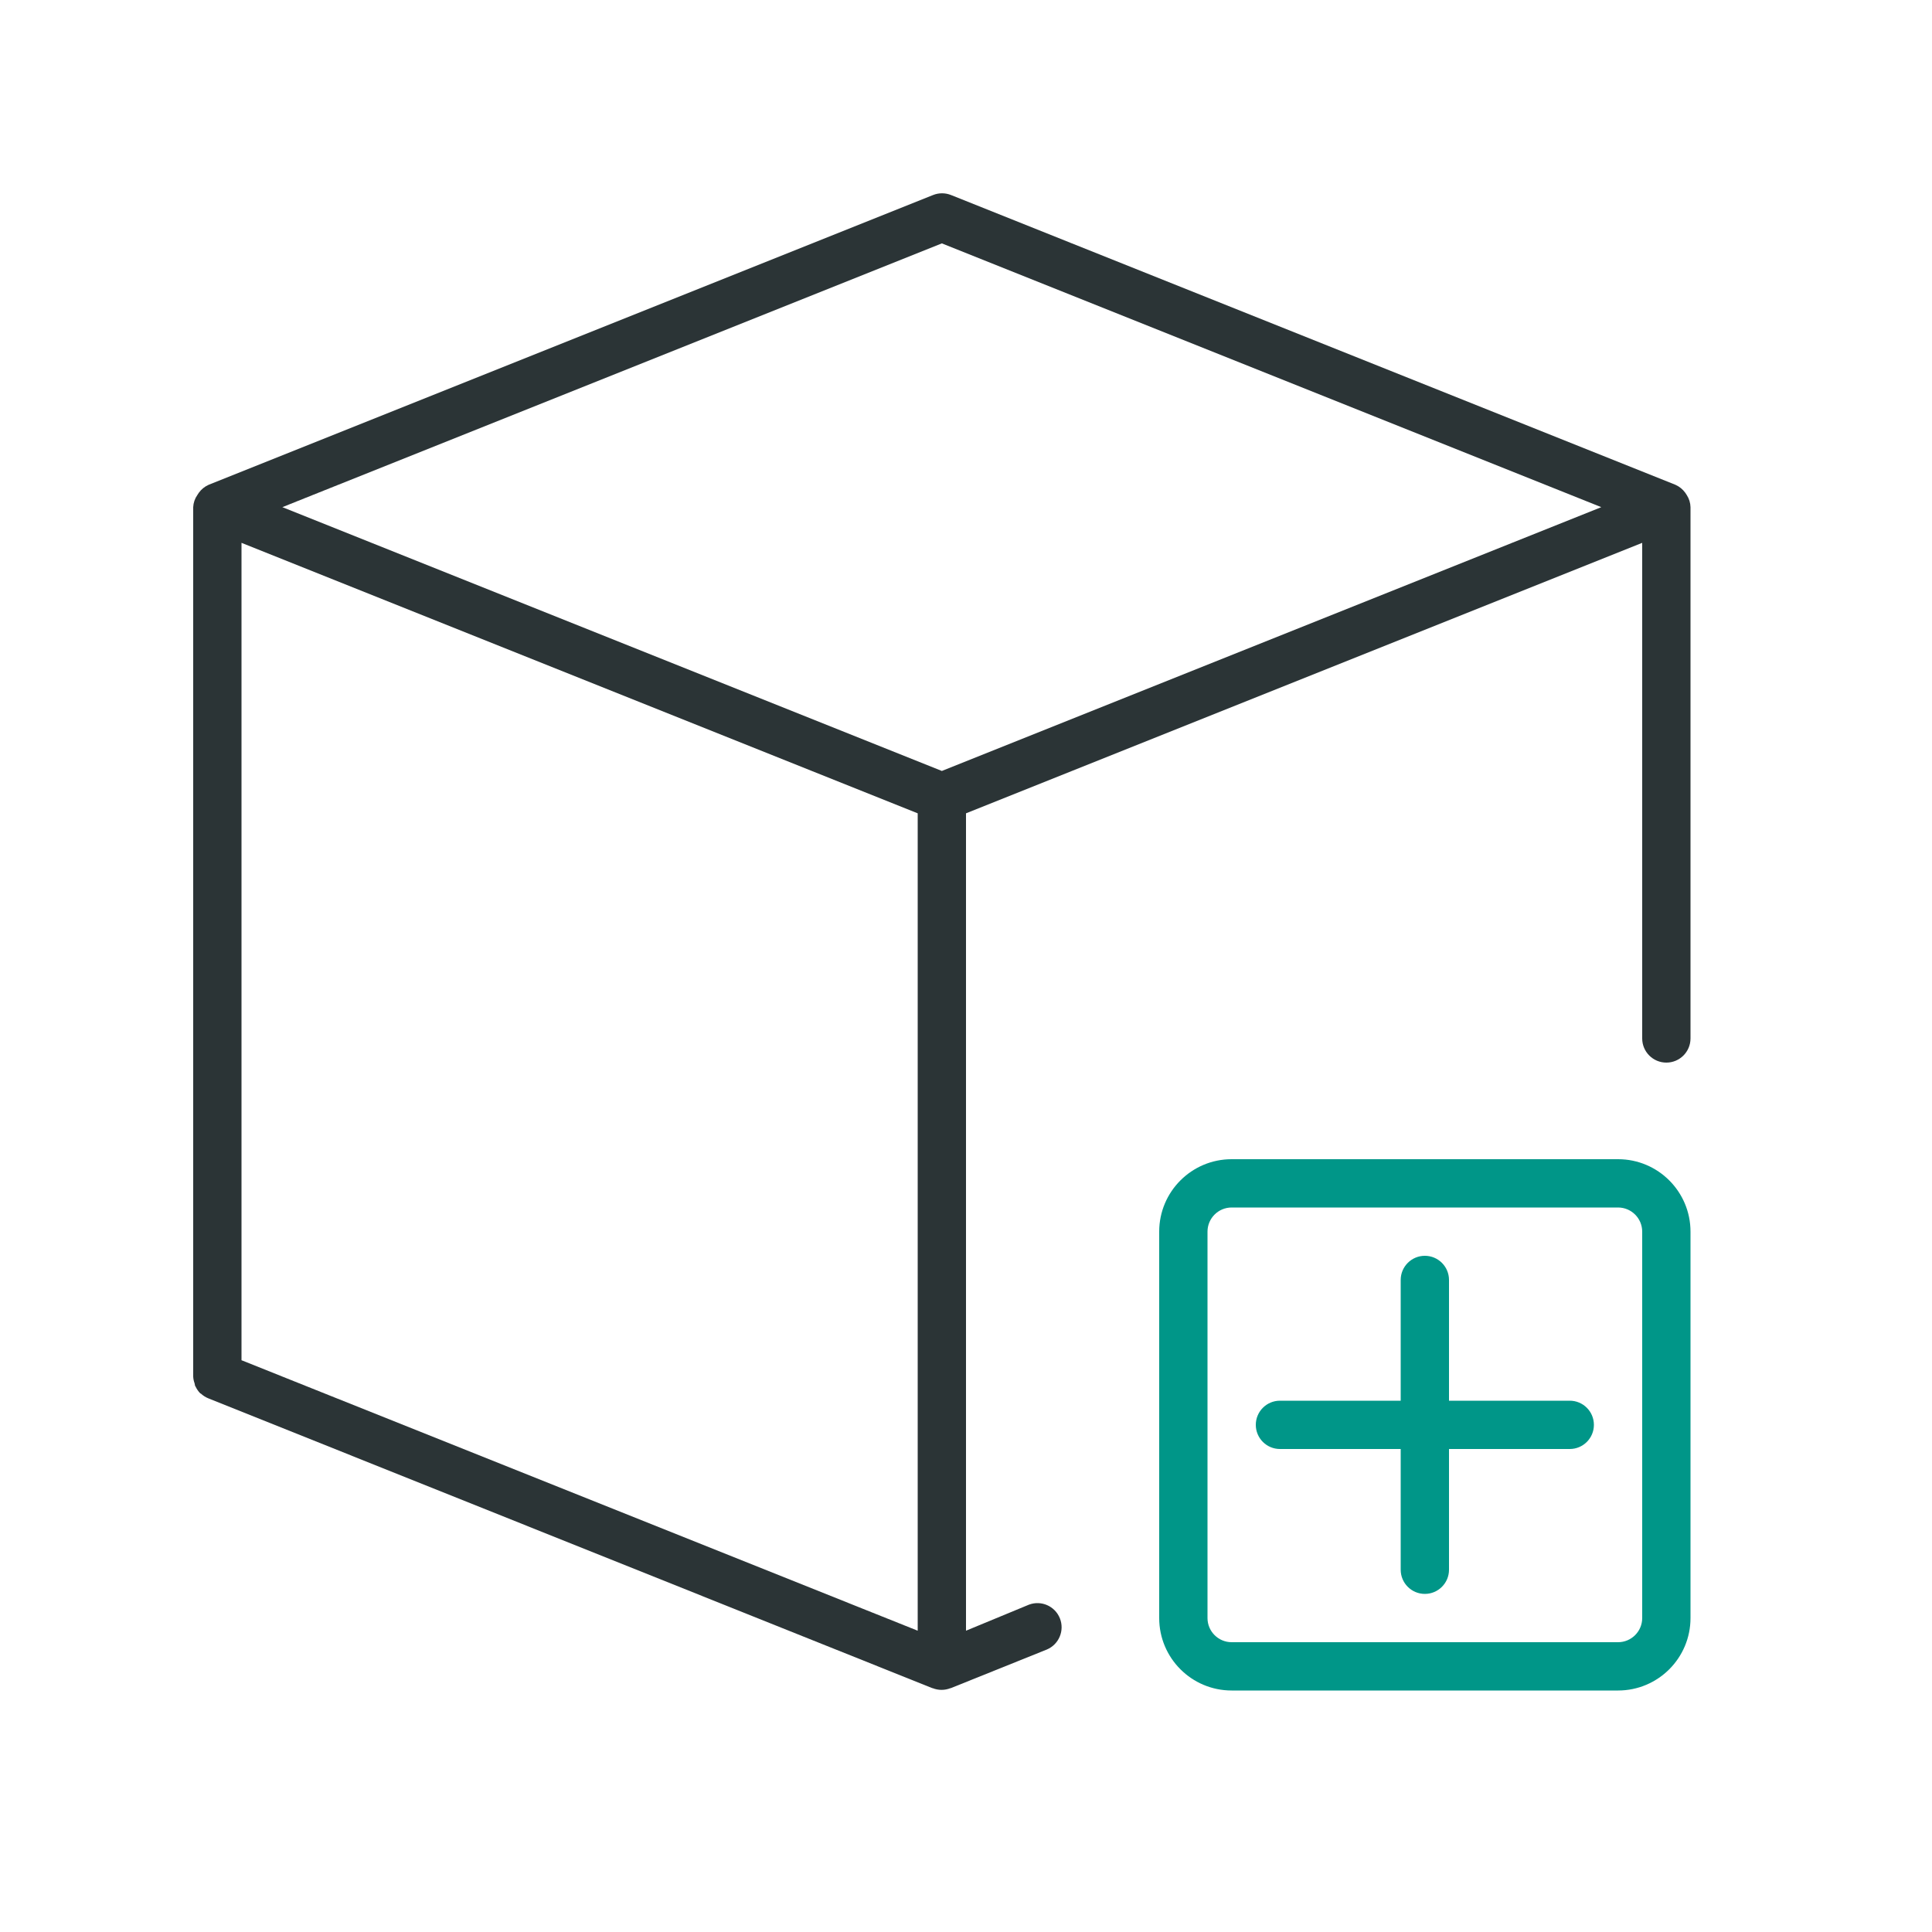
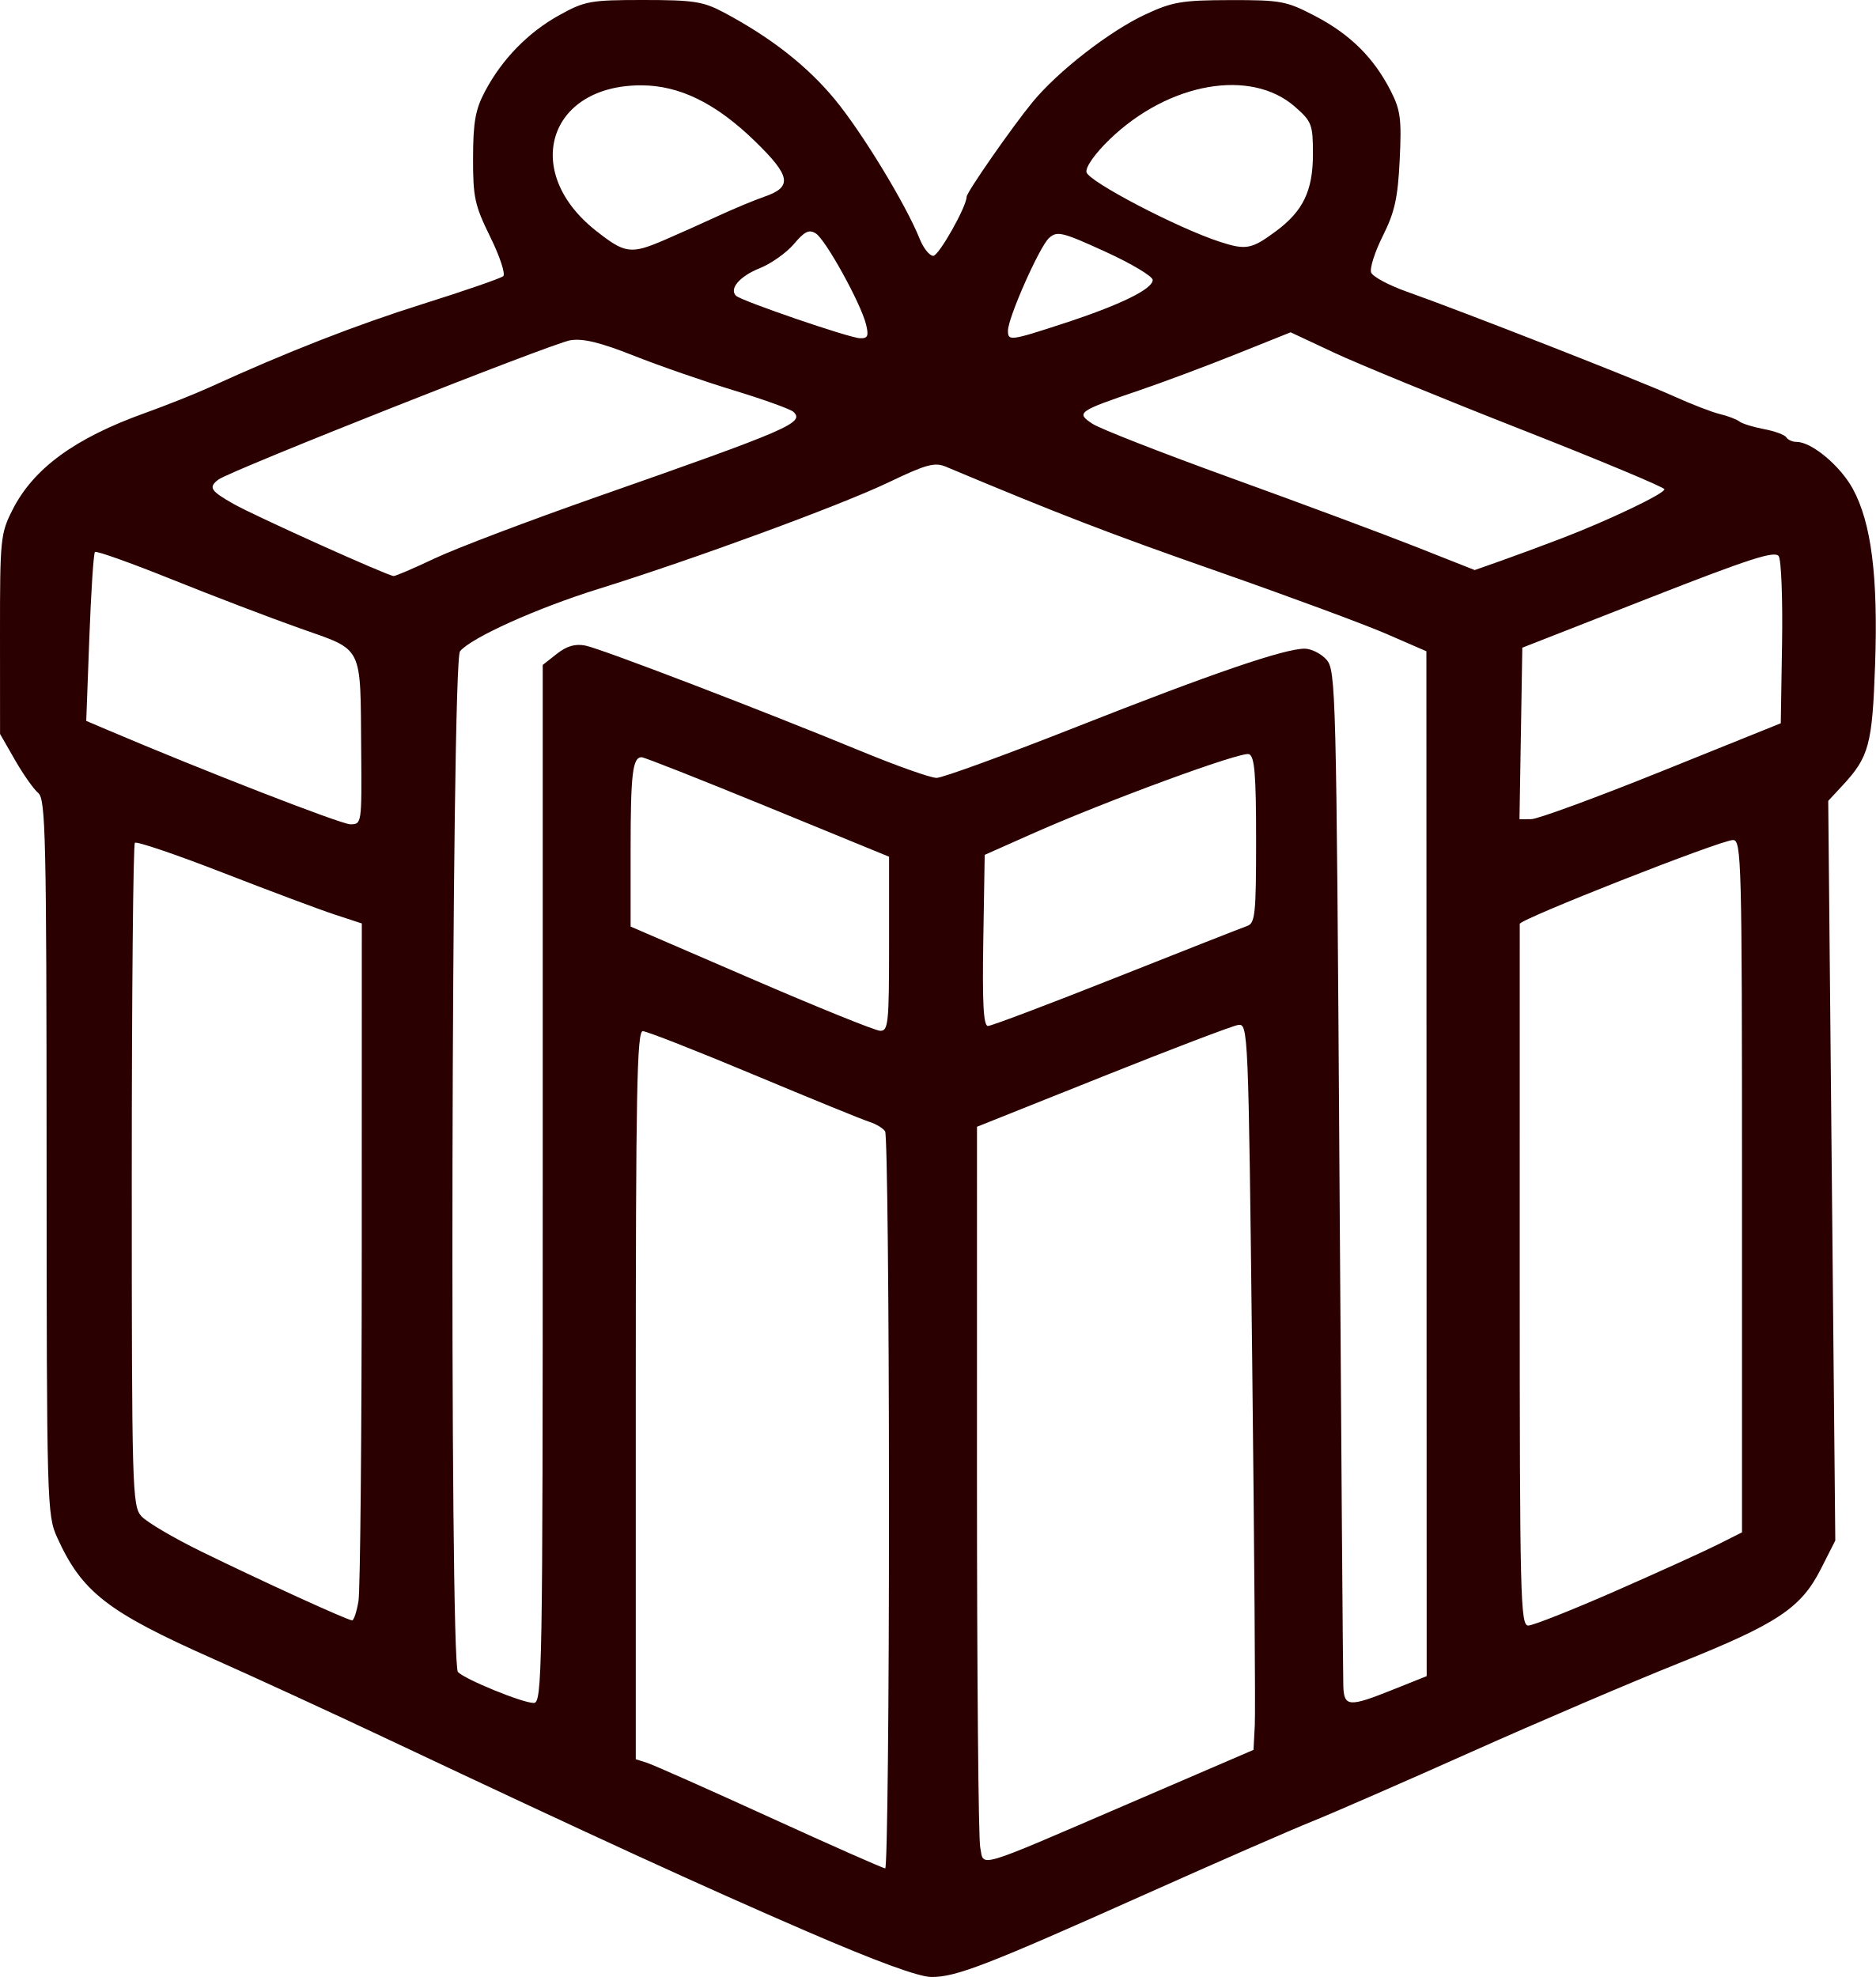
- <svg xmlns="http://www.w3.org/2000/svg" width="40" height="40" viewBox="0 0 40 40">
-   <path d="M34.923,10.25a.392.392,0,0,0-.033-.05.5.5,0,0,0-.2-.162l0,0-15-6a.5.5,0,0,0-.372,0l-15,6,0,0a.5.5,0,0,0-.2.162.392.392,0,0,0-.033.05A.478.478,0,0,0,4,10.5v18a.464.464,0,0,0,.028.138.429.429,0,0,0,.011.054l.01.015a.51.51,0,0,0,.1.144l.008,0a.5.5,0,0,0,.156.1l0,0,14.989,6,0,0,.006,0a.5.5,0,0,0,.372,0l.006,0,0,0,1.989-.8a.5.5,0,0,0-.372-.928L20,33.762V16.839l14-5.6V21.5a.5.5,0,0,0,1,0v-11A.481.481,0,0,0,34.923,10.25ZM19,33.762l-14-5.6V11.239l14,5.6Zm.5-17.8L5.846,10.5,19.5,5.039,33.153,10.5Z" style="fill:#2b3436" />
-   <path d="M33.5,24h-8A1.5,1.5,0,0,0,24,25.5v8A1.5,1.5,0,0,0,25.5,35h8A1.5,1.5,0,0,0,35,33.5v-8A1.5,1.5,0,0,0,33.5,24Zm.5,9.5a.5.5,0,0,1-.5.5h-8a.5.5,0,0,1-.5-.5v-8a.5.5,0,0,1,.5-.5h8a.5.5,0,0,1,.5.5Z" style="fill:#009688" />
-   <path d="M32.5,29H30V26.5a.5.5,0,0,0-1,0V29H26.5a.5.5,0,0,0,0,1H29v2.5a.5.5,0,0,0,1,0V30h2.5a.5.5,0,0,0,0-1Z" style="fill:#009688" />
+ <svg xmlns="http://www.w3.org/2000/svg" width="192.021mm" height="202.404mm" viewBox="0 0 192.021 202.404" version="1.1" id="svg1" xml:space="preserve">
+   <defs id="defs1" />
+   <g id="layer1" transform="translate(5.286939,-22.75417)">
+     <path style="fill:#2b0000;fill-opacity:1;stroke-width:2" d="M 292,833.264 C 252.015,815.981 209.277,796.376 130,758.951 108.55,748.824 78.209,734.86 62.575,727.918 21.538,709.695 11.728,702.069 2.145,680.943 -1.804,672.238 -1.913,668.322 -1.956,533.745 -1.995,409.684 -2.327,395.218 -5.189,392.843 -6.943,391.388 -10.984,385.652 -14.17,380.098 L -19.962,370 l -0.019,-38.566 c -0.018,-36.921 0.189,-38.977 4.853,-48.18 C -7.018,267.248 8.945,255.572 36,245.857 c 8.25,-2.963 19.5,-7.44 25,-9.949 30.318,-13.832 56.563,-24.088 82.69,-32.313 16.12,-5.075 30.082,-9.902 31.026,-10.727 0.944,-0.825 -1.306,-7.644 -5,-15.154 -6.045,-12.29 -6.712,-15.356 -6.672,-30.684 0.035,-13.797 0.906,-18.66 4.587,-25.62 C 174.24,108.912 184.314,98.568 196.393,91.876 206.326,86.374 208.399,86 229,86 c 19.356,0 23.082,0.575 31,4.782 18.204,9.672 32.348,20.747 43.027,33.693 10.558,12.799 27.448,40.579 32.848,54.025 1.436,3.575 3.786,6.5 5.223,6.5 2.145,0 12.903,-19.057 12.903,-22.857 0,-1.718 17.498,-26.857 25.441,-36.551 9.831,-11.998 29.898,-27.584 43.883,-34.084 10.336,-4.804 14.086,-5.432 32.676,-5.468 19.706,-0.038 21.739,0.347 33,6.246 13.433,7.037 22.564,16.099 29.069,28.848 3.81,7.468 4.263,10.932 3.492,26.723 -0.721,14.777 -1.932,20.233 -6.526,29.411 -3.102,6.197 -5.136,12.582 -4.52,14.188 0.616,1.606 6.828,4.938 13.803,7.405 21.431,7.58 89.966,34.425 103.109,40.388 6.835,3.101 14.935,6.237 18,6.97 3.065,0.733 6.473,2.028 7.573,2.878 1.1,0.85 5.385,2.178 9.522,2.951 4.137,0.773 8.015,2.204 8.618,3.179 0.603,0.975 2.405,1.773 4.006,1.773 5.813,0 16.843,9.21 21.716,18.133 7.175,13.137 9.814,33.934 8.631,68.002 -1.079,31.061 -2.343,35.751 -12.613,46.815 l -5.523,5.95 1.367,143.099 1.367,143.099 -5.545,10.937 c -7.726,15.238 -16.787,21.248 -55.206,36.62 -18.229,7.293 -54.352,22.745 -80.275,34.336 -25.923,11.592 -53.642,23.689 -61.598,26.882 -7.956,3.193 -36.966,15.872 -64.466,28.175 -61.211,27.384 -73.014,31.952 -82.546,31.943 -4.949,-0.005 -21.236,-5.964 -48.454,-17.729 z M 323.969,667.5 c -0.017,-77.825 -0.692,-142.504 -1.5,-143.73 -0.808,-1.227 -3.533,-2.875 -6.056,-3.662 -2.522,-0.787 -22.683,-9.009 -44.801,-18.27 C 249.495,492.577 230.183,485 228.699,485 226.459,485 226,508.968 226,625.865 v 140.865 l 4.304,1.366 c 2.367,0.751 23.742,10.243 47.5,21.093 23.758,10.85 43.871,19.746 44.696,19.769 0.825,0.023 1.486,-63.633 1.469,-141.458 z M 417,783.771 l 48,-20.667 0.498,-9.552 C 465.771,748.298 465.321,685.05 464.498,613 463.018,483.548 462.953,482.007 459,482.616 c -2.2,0.339 -25.821,9.339 -52.492,20 L 358.016,522 l -0.008,136.25 c -0.004,74.938 0.559,139.086 1.252,142.552 1.555,7.775 -2.987,9.115 57.74,-17.031 z M 190,544.145 V 343.29 l 5.468,-4.301 c 3.84,-3.021 7.127,-3.97 11.04,-3.187 6.149,1.23 68.586,25.156 107.109,41.045 C 327.157,382.431 340.098,387 342.374,387 c 2.276,0 26.748,-8.922 54.382,-19.827 C 448.843,346.618 476.906,337 484.793,337 c 2.523,0 6.301,1.894 8.397,4.208 3.673,4.057 3.855,11.171 5.055,197.5 0.685,106.311 1.36,196.217 1.5,199.792 0.314,8.001 2.156,8.124 19.234,1.287 L 532,734.575 531.944,536.287 531.888,338 516.444,331.29 C 507.95,327.599 478.5,316.702 451,307.074 408.644,292.245 390.253,285.155 345.943,266.578 c -4.291,-1.799 -7.625,-0.89 -22,6.003 -18.491,8.866 -75.315,29.75 -112.319,41.281 -23.886,7.443 -49.24,18.857 -53.627,24.143 -3.352,4.038 -4.131,391.643 -0.795,394.991 2.934,2.944 24.872,11.898 29.298,11.958 3.31,0.045 3.5,-10.832 3.5,-200.807 z M 604.793,701.748 c 16.614,-7.289 34.482,-15.404 39.707,-18.034 l 9.5,-4.781 V 544.966 c 0,-126.272 -0.201,-133.964 -3.5,-133.918 -4.861,0.067 -82.487,30.604 -82.494,32.452 -0.003,0.825 -0.006,62.25 -0.006,136.5 0,124.012 0.268,135 3.293,135 1.811,0 16.886,-5.964 33.5,-13.252 z M 118.716,705.5 c 0.682,-4.125 1.25,-64.803 1.262,-134.839 L 120,443.321 109.5,439.879 c -5.775,-1.893 -25.255,-9.185 -43.29,-16.204 -18.034,-7.019 -33.334,-12.217 -34,-11.551 C 31.545,412.79 31,470.765 31,540.958 c 0,121.775 0.171,127.812 3.733,131.748 2.053,2.269 12.403,8.373 23,13.565 23.18,11.358 56.786,26.706 58.505,26.72 0.681,0.005 1.796,-3.365 2.478,-7.49 z M 324,451.25 V 417.501 L 277.046,398.25 C 251.221,387.663 229.267,379 228.26,379 224.767,379 224,385.472 224,414.929 v 29.602 l 46.5,20.089 c 25.575,11.049 48.075,20.155 50,20.235 3.201,0.133 3.5,-2.739 3.5,-33.604 z m 87.803,13.013 c 25.958,-10.305 48.772,-19.277 50.697,-19.937 3.138,-1.077 3.5,-4.521 3.5,-33.326 0,-25.404 -0.575,-32.346 -2.748,-33.18 -2.976,-1.142 -55.605,18.205 -84.442,31.041 L 361,416.788 360.452,449.894 C 360.048,474.244 360.525,483 362.255,483 c 1.293,0 23.59,-8.431 49.548,-18.736 z M 119.763,376.5 C 119.419,334.977 120.901,337.934 96,329.105 84.45,325.01 62.112,316.474 46.359,310.137 30.607,303.8 17.282,299.051 16.749,299.584 c -0.533,0.533 -1.508,15.458 -2.167,33.166 l -1.197,32.197 7.808,3.323 c 37.276,15.867 90.665,36.628 94.308,36.674 4.47,0.056 4.498,-0.136 4.263,-28.444 z M 623,384.403 l 46,-18.538 0.497,-30.933 c 0.274,-17.013 -0.306,-32.181 -1.287,-33.707 -1.44,-2.238 -11.198,0.914 -50.497,16.311 L 569,336.622 568.452,369.811 567.903,403 l 4.548,-0.029 C 574.953,402.954 597.7,394.599 623,384.403 Z M 148.292,302.034 C 156.382,298.202 184.6,287.496 211,278.243 c 74.519,-26.12 80.423,-28.674 76,-32.872 -1.1,-1.044 -11.45,-4.776 -23,-8.293 -11.55,-3.517 -29.004,-9.57 -38.786,-13.451 -12.938,-5.134 -19.626,-6.759 -24.535,-5.962 -6.987,1.134 -131.751,50.528 -136.179,53.914 -3.934,3.008 -3.08,4.358 6,9.484 8.28,4.675 59.214,27.614 61.792,27.829 0.711,0.059 7.911,-3.027 16,-6.858 z m 436.002,-7.749 C 602.32,287.376 624,277.022 624,275.323 c 0,-0.763 -24.975,-11.196 -55.5,-23.183 -30.525,-11.987 -63.068,-25.342 -72.318,-29.676 l -16.818,-7.881 -21.182,8.485 c -11.65,4.667 -28.551,10.985 -37.558,14.04 -23.612,8.01 -24.443,8.608 -17.89,12.902 2.942,1.928 27.156,11.391 53.808,21.03 26.652,9.638 58.715,21.578 71.252,26.534 l 22.794,9.01 10.206,-3.601 c 5.613,-1.981 16.189,-5.894 23.501,-8.697 z M 315.081,211.5 c -1.995,-8.109 -15.61,-32.767 -19.42,-35.17 -2.613,-1.648 -4.359,-0.807 -8.469,4.077 -2.848,3.384 -8.811,7.607 -13.252,9.384 -7.698,3.08 -11.883,7.934 -9.175,10.641 1.965,1.965 43.788,16.309 47.952,16.446 3.064,0.101 3.479,-0.844 2.364,-5.378 z m 76.639,-0.408 C 413.4,204.007 426,197.85 426,194.34 c 0,-1.418 -8.255,-6.349 -18.344,-10.958 -16.712,-7.633 -18.649,-8.104 -21.763,-5.285 C 382.2,181.439 370,208.964 370,213.954 c 0,4.073 0.83,3.964 21.72,-2.863 z M 237.246,178.796 c 5.365,-2.312 14.643,-6.466 20.618,-9.231 5.975,-2.764 14.075,-6.137 18,-7.495 10.836,-3.748 10.104,-7.961 -3.715,-21.4 -15.135,-14.718 -29.176,-21.625 -44.017,-21.651 -35.988,-0.065 -46.478,33.385 -17.622,56.194 11.372,8.989 13.523,9.277 26.737,3.582 z m 236.425,-3.323 c 10.509,-7.776 14.314,-15.684 14.322,-29.765 0.007,-11.535 -0.422,-12.67 -6.95,-18.401 -17.072,-14.99 -48.831,-9.407 -71.672,12.598 -5.639,5.433 -9.368,10.69 -9,12.687 0.661,3.584 35.347,21.711 51.629,26.982 10.128,3.279 12.238,2.88 21.67,-4.1 z" id="path577" transform="scale(0.2645833)" />
+   </g>
</svg>
